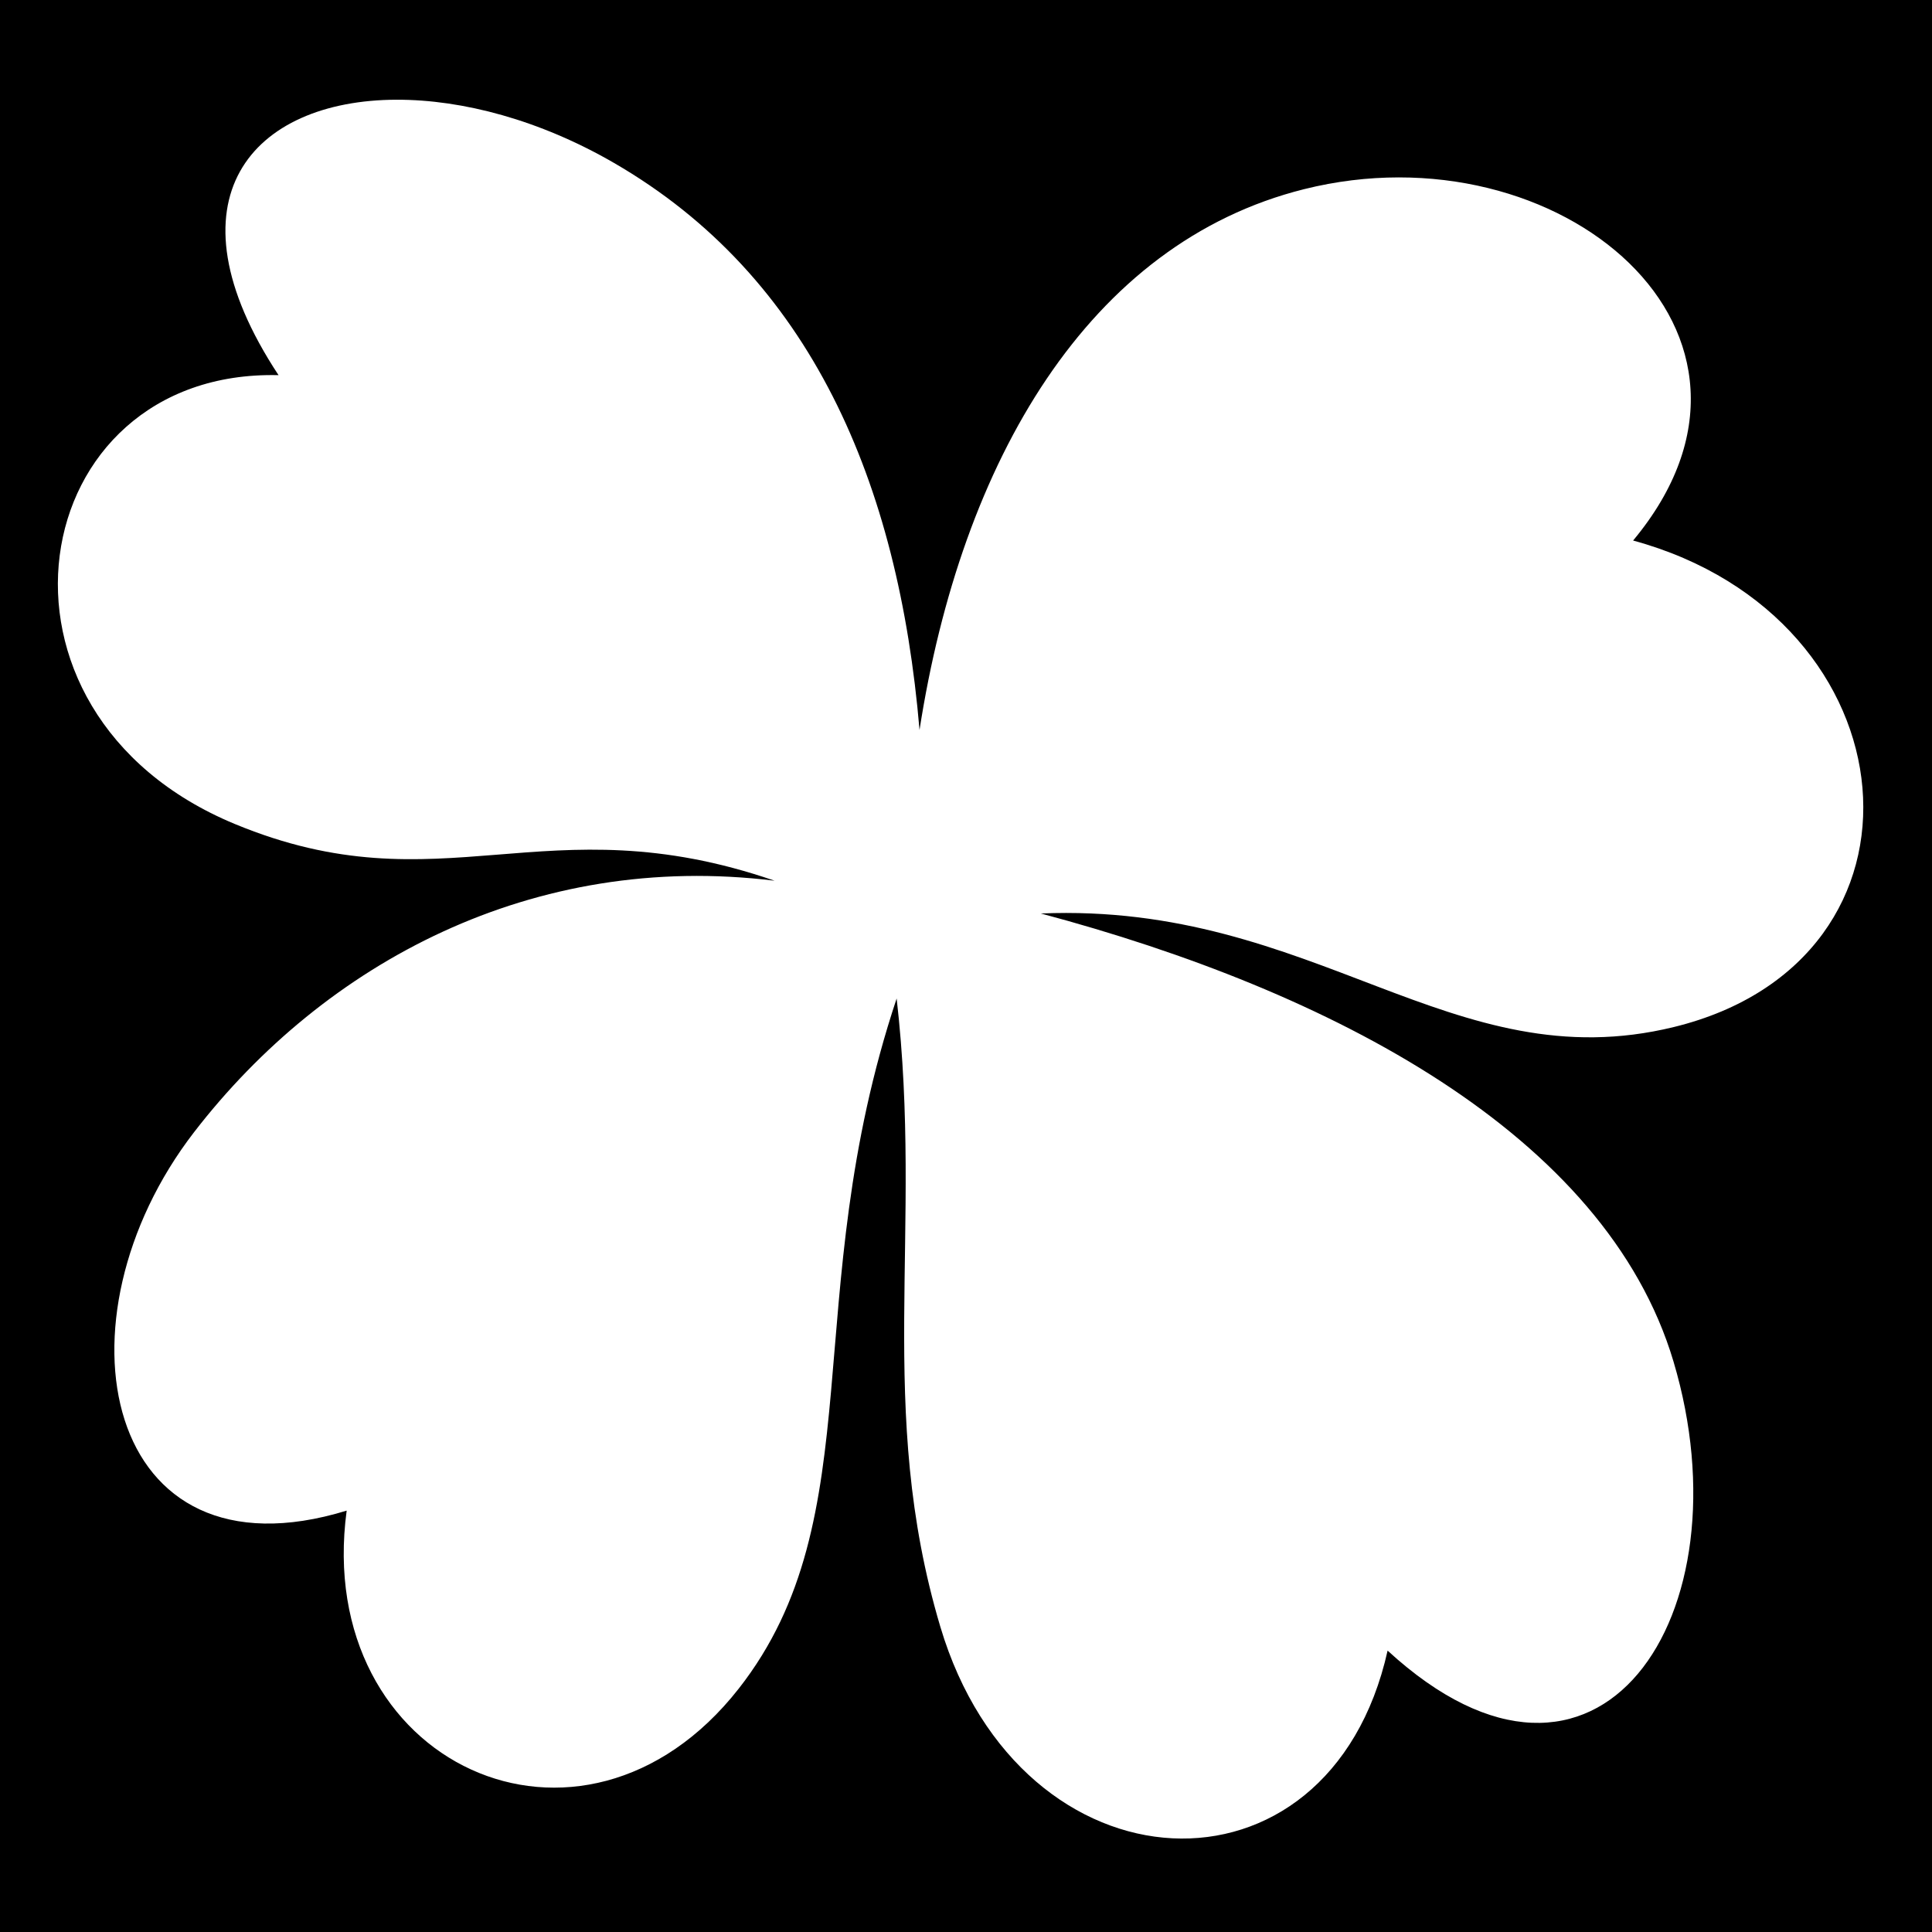
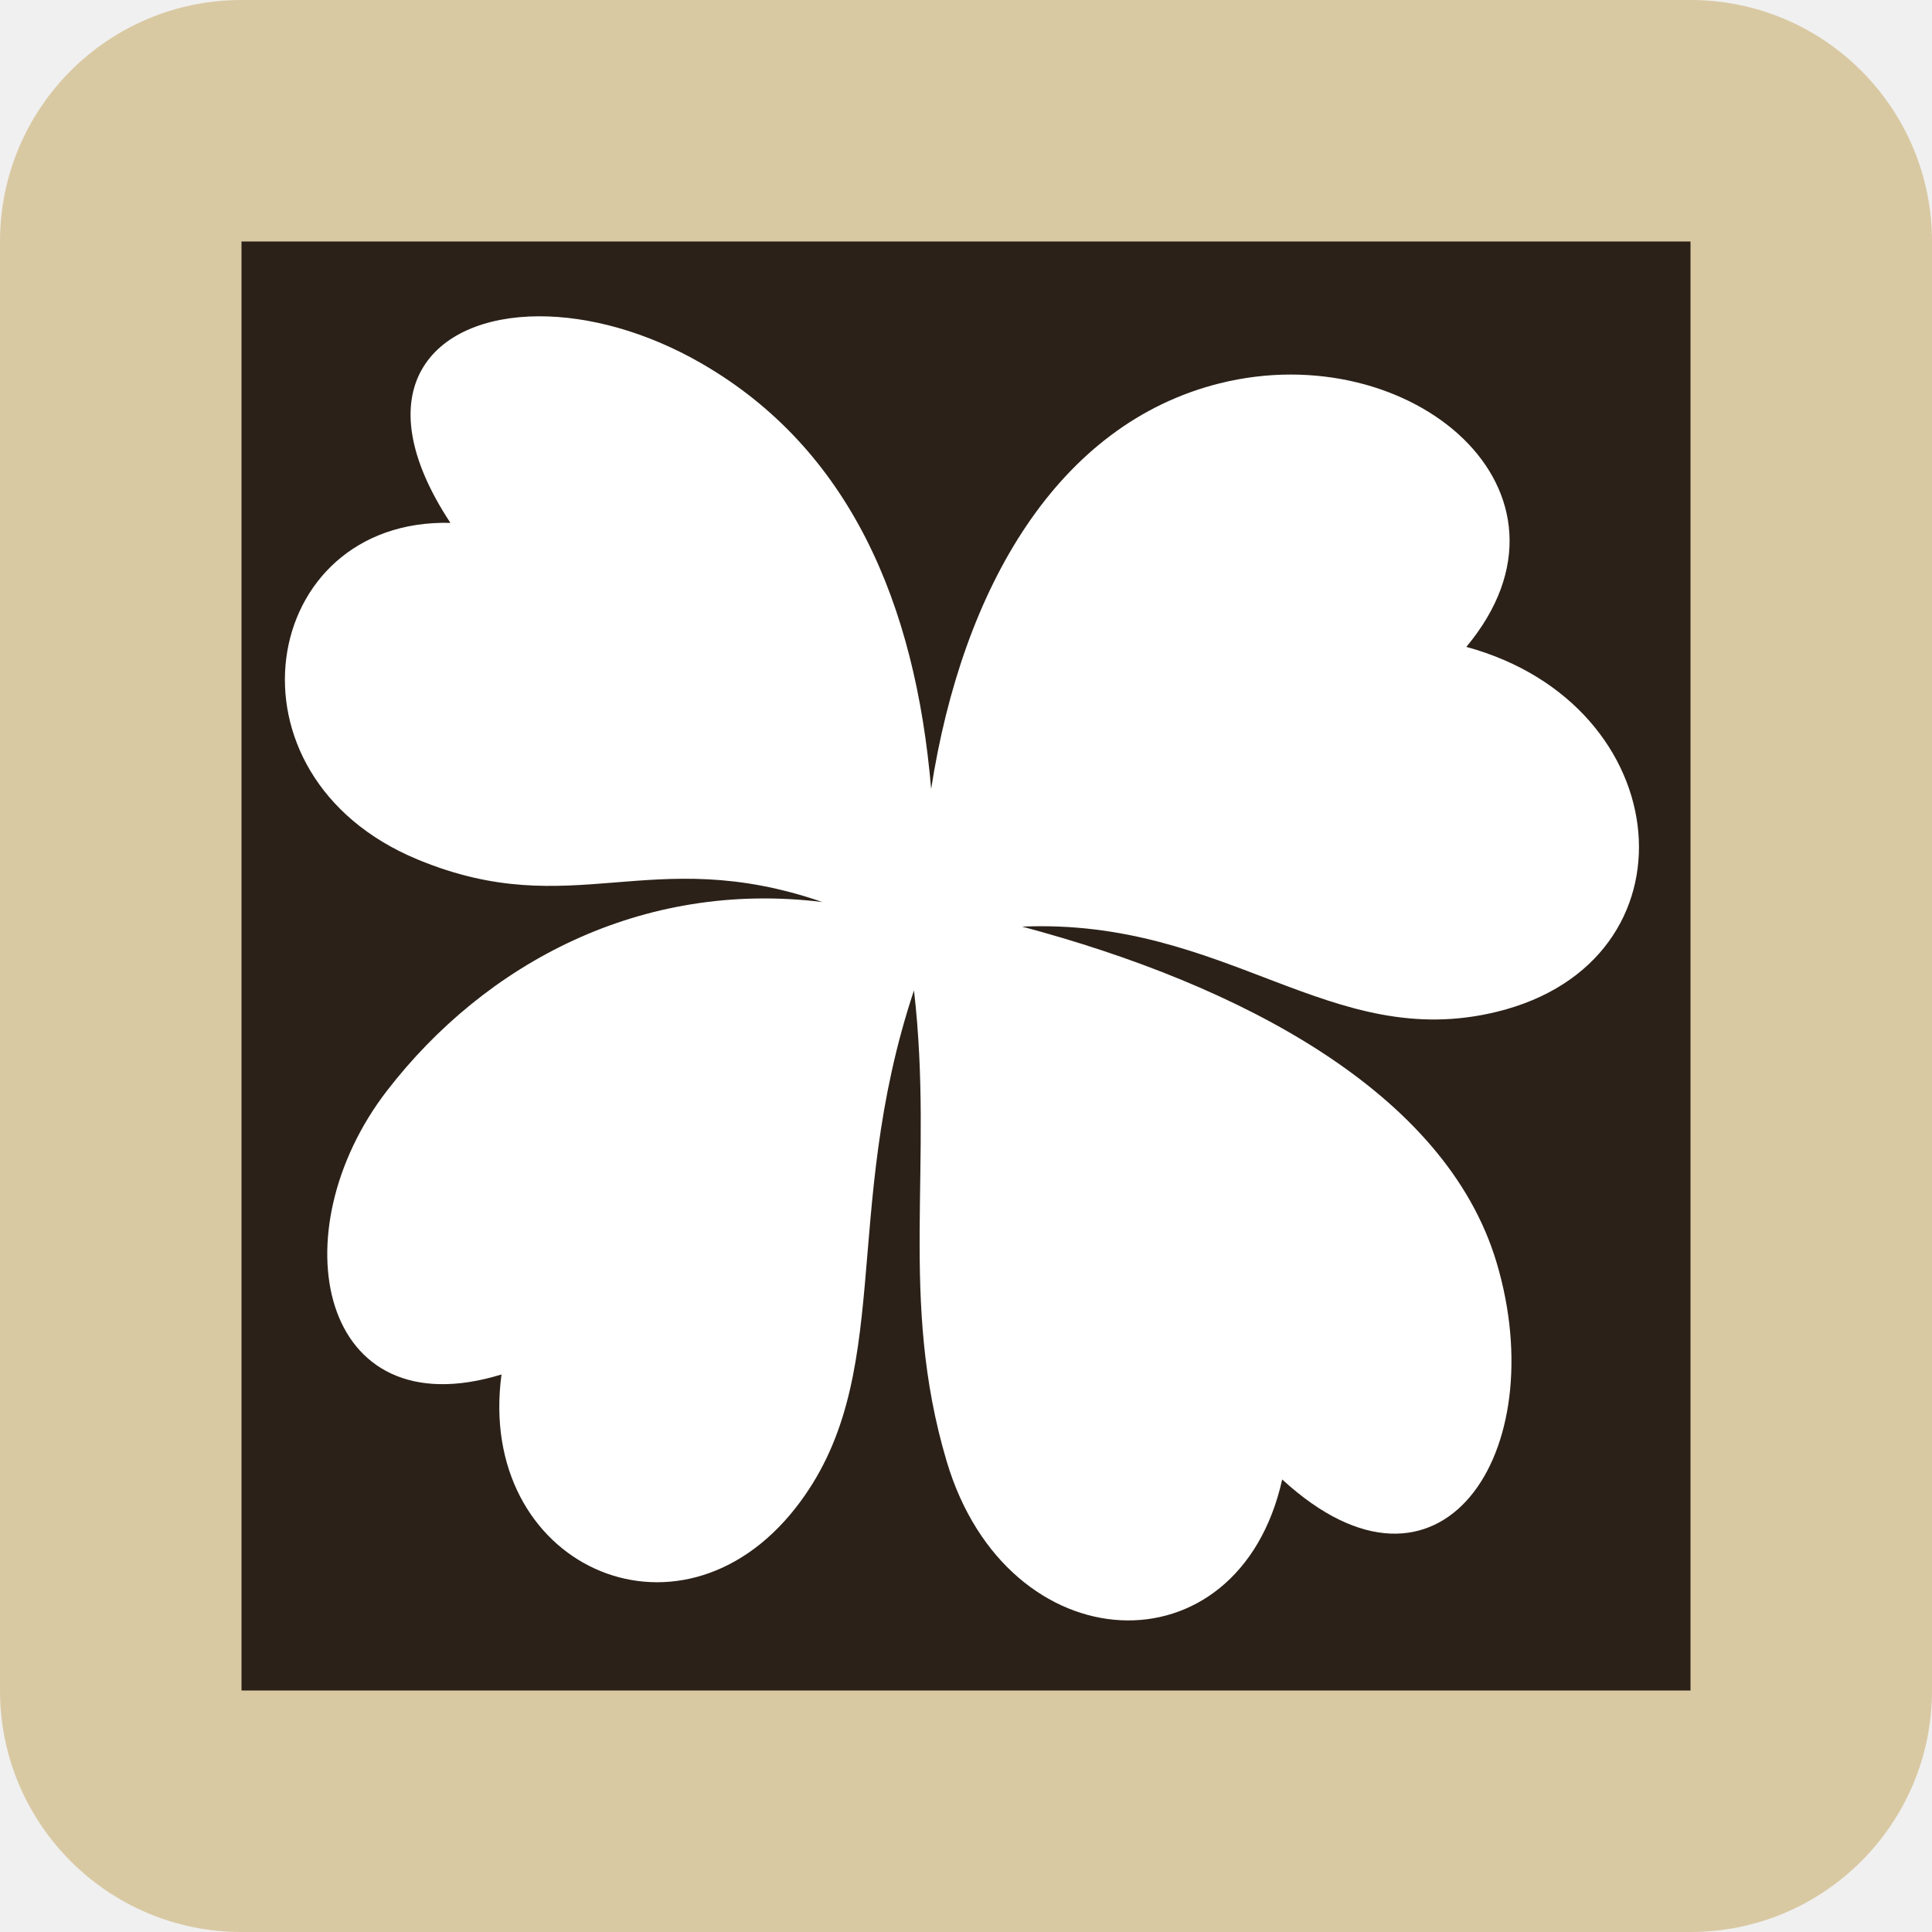
<svg xmlns="http://www.w3.org/2000/svg" viewBox="0 0 512 512">
-   <path d="M0 0h512v512H0z" />
-   <path fill="#fff" d="M105.186 26.426c-38.314.06-62.13 26.334-31.37 72.994C6.192 97.785-9.36 188.75 62.29 218.39c54.838 22.684 82.008-6.012 142.985 15.008-64.015-7.88-119.143 21.696-153.814 66.6-38.507 49.87-24.104 120.148 40.41 100.332-9.024 67.12 62.385 100.137 103.907 47.166 35.793-45.66 15.51-103.756 41.842-182.885 7.1 61.706-5.617 108.762 11.573 166.478 21.393 71.83 103.075 75.605 118.537 6.34 55.84 51.31 95.82-9.41 75.754-76.643-17.993-60.285-90.76-98.2-167.65-118.703 72.808-3.032 108.846 44.51 167.78 30.084 72.446-17.734 64.365-108.426-10.823-128.922 45.767-54.918-19.446-110.047-87.18-93.117-57.113 14.275-90.85 71.977-101.928 143.33-5.55-65.618-28.823-120.138-81.03-150.316-19.64-11.353-40.05-16.74-57.466-16.714z" />
+   <rect x="0" y="0" width="512" height="512" rx="64" fill="#d9c9a3" />
+   <g fill="#2b2118" transform="translate(64 64) scale(0.75)">
+     <path d="M0 0h512v512H0z" />
+     <path fill="#fff" d="M105.186 26.426c-38.314.06-62.13 26.334-31.37 72.994C6.192 97.785-9.36 188.75 62.29 218.39c54.838 22.684 82.008-6.012 142.985 15.008-64.015-7.88-119.143 21.696-153.814 66.6-38.507 49.87-24.104 120.148 40.41 100.332-9.024 67.12 62.385 100.137 103.907 47.166 35.793-45.66 15.51-103.756 41.842-182.885 7.1 61.706-5.617 108.762 11.573 166.478 21.393 71.83 103.075 75.605 118.537 6.34 55.84 51.31 95.82-9.41 75.754-76.643-17.993-60.285-90.76-98.2-167.65-118.703 72.808-3.032 108.846 44.51 167.78 30.084 72.446-17.734 64.365-108.426-10.823-128.922 45.767-54.918-19.446-110.047-87.18-93.117-57.113 14.275-90.85 71.977-101.928 143.33-5.55-65.618-28.823-120.138-81.03-150.316-19.64-11.353-40.05-16.74-57.466-16.714z" />
+   </g>
</svg>
